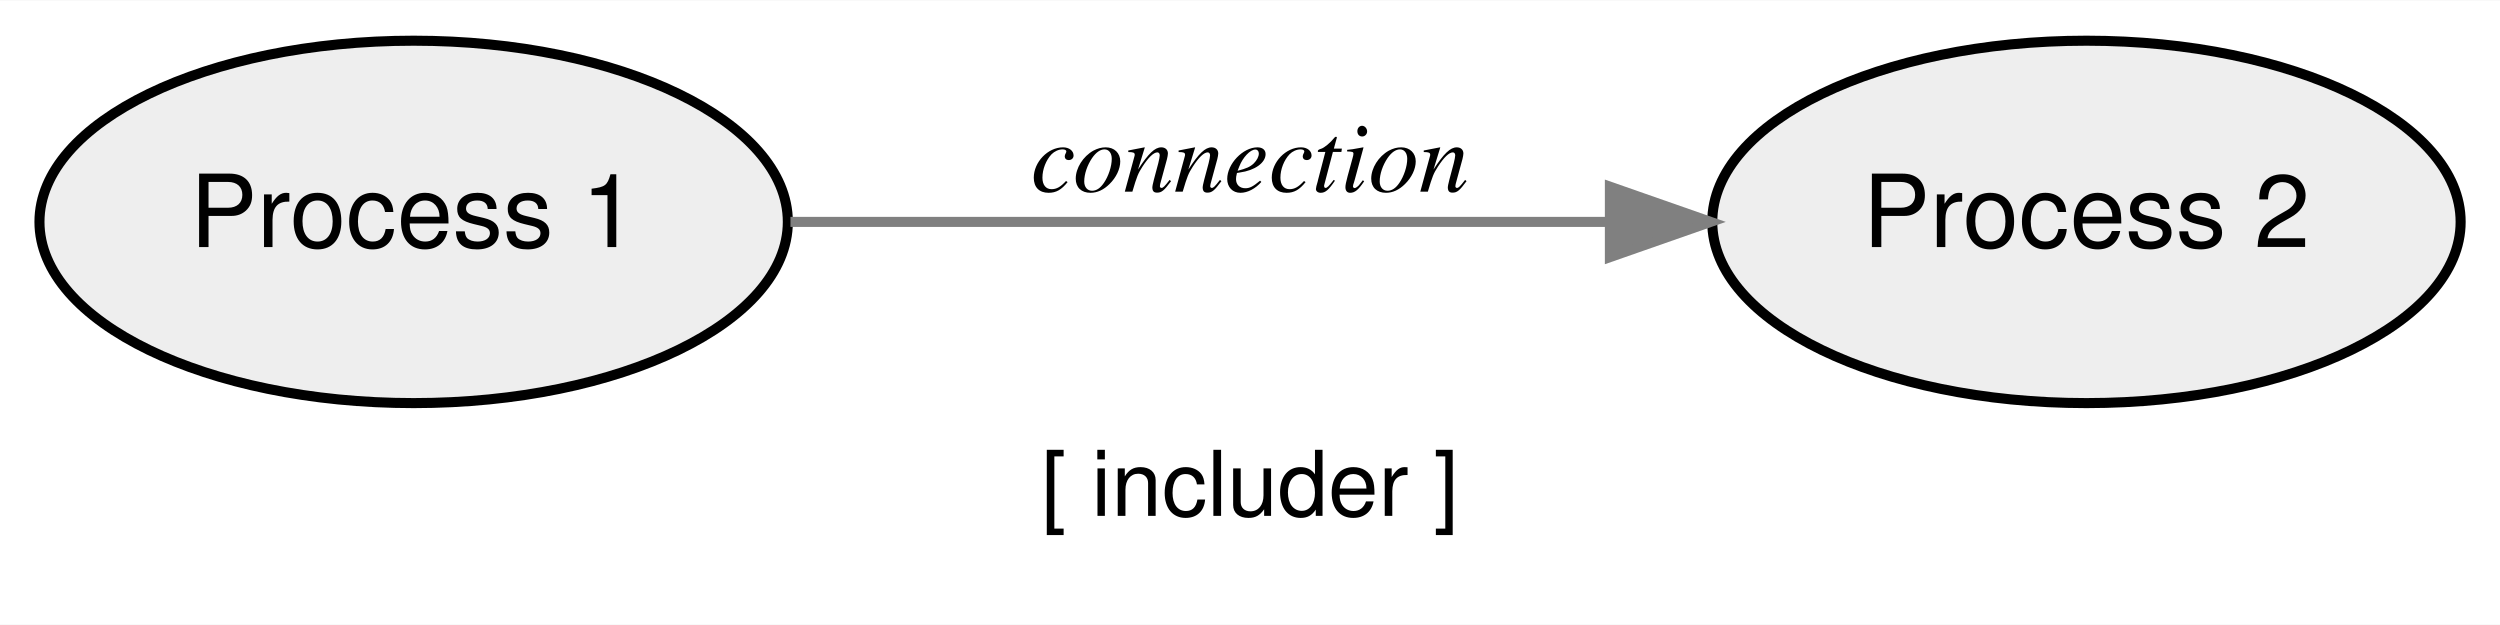
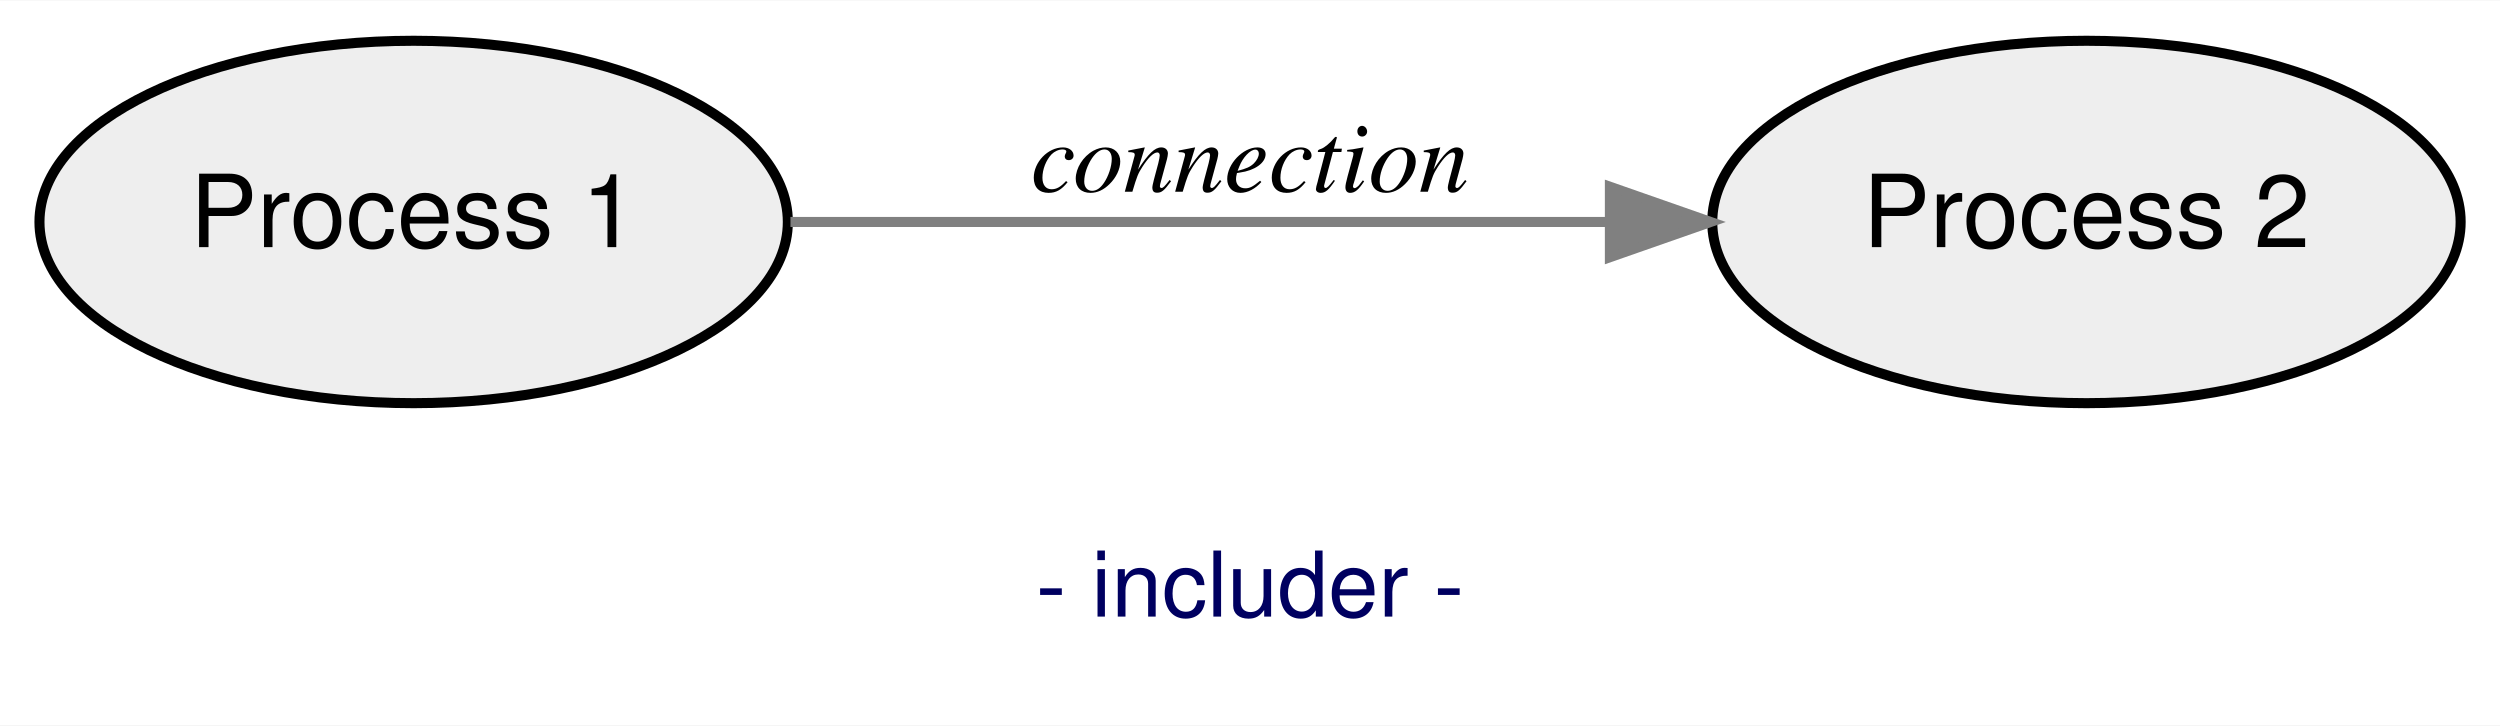
- <svg xmlns="http://www.w3.org/2000/svg" width="248pt" height="62pt" viewBox="0.00 0.00 248.34 62.00">
-   <g id="graph0" class="graph" transform="scale(1 1) rotate(0) translate(4 58)">
-     <polygon fill="white" stroke="transparent" points="-4,4 -4,-58 244.34,-58 244.34,4 -4,4" />
-     <text text-anchor="middle" x="120.17" y="-6.8" font-family="Helvetica,sans-Serif" font-size="9.00">[ includer ]</text>
+ <svg xmlns="http://www.w3.org/2000/svg" width="248pt" height="72pt" viewBox="0.00 0.00 248.34 72.00">
+   <g id="graph0" class="graph" transform="scale(1 1) rotate(0) translate(4 68)">
+     <polygon fill="white" stroke="transparent" points="-4,4 -4,-68 244.34,-68 244.34,4 -4,4" />
+     <text text-anchor="middle" x="120.17" y="-6.8" font-family="Helvetica,sans-Serif" font-size="9.00" fill="#000060">- includer -</text>
    <g id="node1" class="node">
-       <ellipse fill="#eeeeee" stroke="black" cx="37.09" cy="-36" rx="37.17" ry="18" />
-       <text text-anchor="middle" x="37.09" y="-33.5" font-family="Helvetica,sans-Serif" font-size="10.00">Process 1</text>
+       <ellipse fill="#eeeeee" stroke="black" cx="37.09" cy="-46" rx="37.17" ry="18" />
+       <text text-anchor="middle" x="37.09" y="-43.5" font-family="Helvetica,sans-Serif" font-size="10.00">Process 1</text>
    </g>
    <g id="node2" class="node">
-       <ellipse fill="#eeeeee" stroke="black" cx="203.26" cy="-36" rx="37.17" ry="18" />
-       <text text-anchor="middle" x="203.26" y="-33.5" font-family="Helvetica,sans-Serif" font-size="10.00">Process 2</text>
+       <ellipse fill="#eeeeee" stroke="black" cx="203.26" cy="-46" rx="37.17" ry="18" />
+       <text text-anchor="middle" x="203.26" y="-43.5" font-family="Helvetica,sans-Serif" font-size="10.00">Process 2</text>
    </g>
    <g id="edge1" class="edge">
-       <path fill="none" stroke="gray" d="M74.52,-36C98.43,-36 129.92,-36 155.65,-36" />
-       <polygon fill="gray" stroke="gray" points="155.92,-39.5 165.92,-36 155.92,-32.5 155.92,-39.5" />
-       <text text-anchor="middle" x="120.17" y="-39" font-family="Times,serif" font-style="italic" font-size="10.00">connection</text>
+       <path fill="none" stroke="gray" d="M74.52,-46C98.43,-46 129.92,-46 155.65,-46" />
+       <polygon fill="gray" stroke="gray" points="155.92,-49.5 165.92,-46 155.92,-42.5 155.92,-49.5" />
+       <text text-anchor="middle" x="120.17" y="-49" font-family="Times,serif" font-style="italic" font-size="10.00">connection</text>
    </g>
  </g>
</svg>
